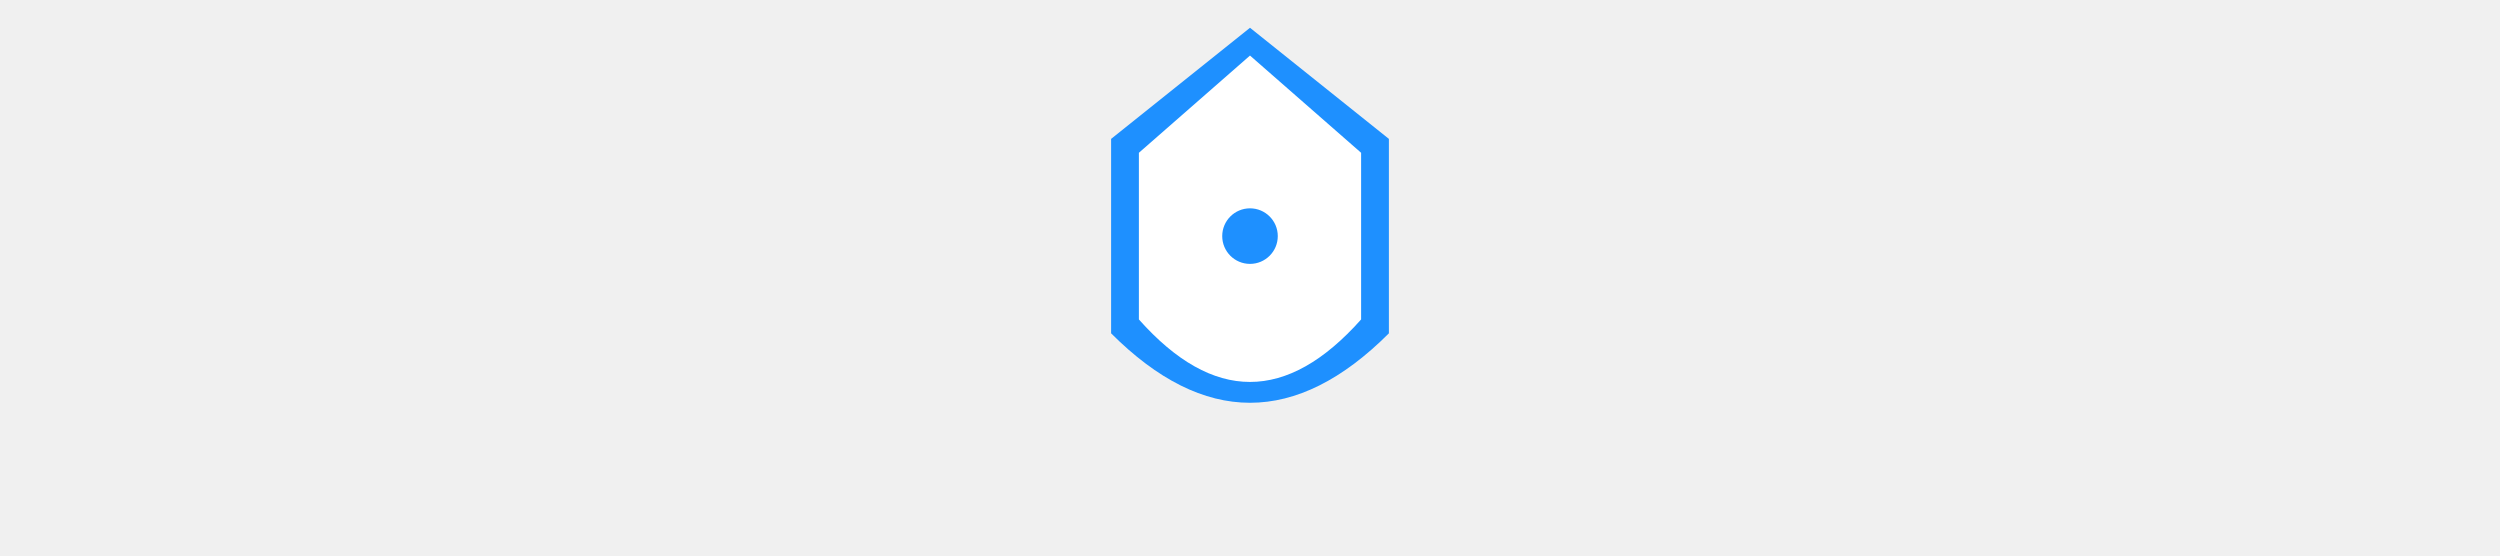
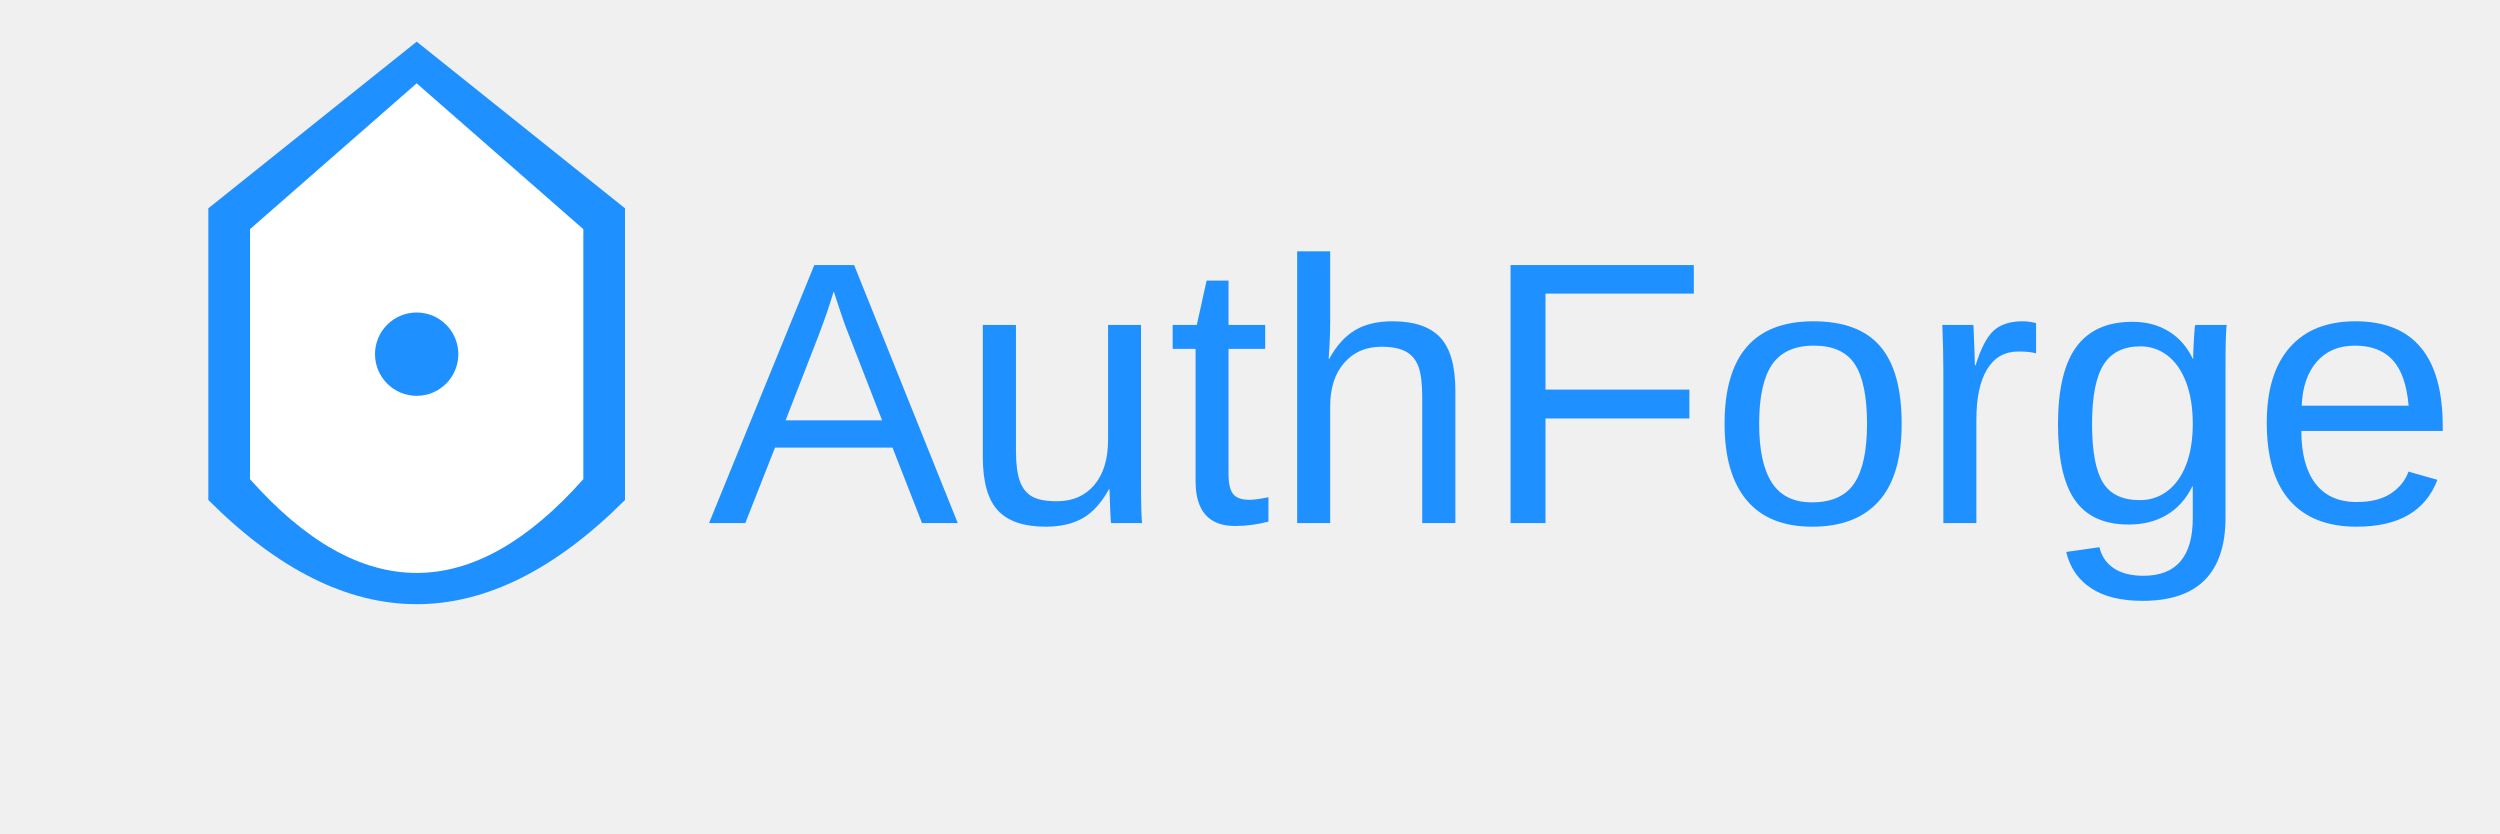
- <svg xmlns="http://www.w3.org/2000/svg" width="900" height="200" viewBox="0 0 200 200" fill="none">
+ <svg xmlns="http://www.w3.org/2000/svg" viewBox="0 0 600 200" fill="none">
  <path d="M100 10 L150 50 L150 120 Q100 170 50 120 L50 50 Z" fill="#1E90FF" />
  <path d="M100 20 L140 55 L140 115 Q100 160 60 115 L60 55 Z" fill="#FFFFFF" />
  <circle cx="100" cy="85" r="10" fill="#1E90FF" />
+   <text x="170" y="100" font-family="Arial, sans-serif" font-size="90" fill="#1E90FF" alignment-baseline="middle" dominant-baseline="middle">AuthForge
+     </text>
</svg>
